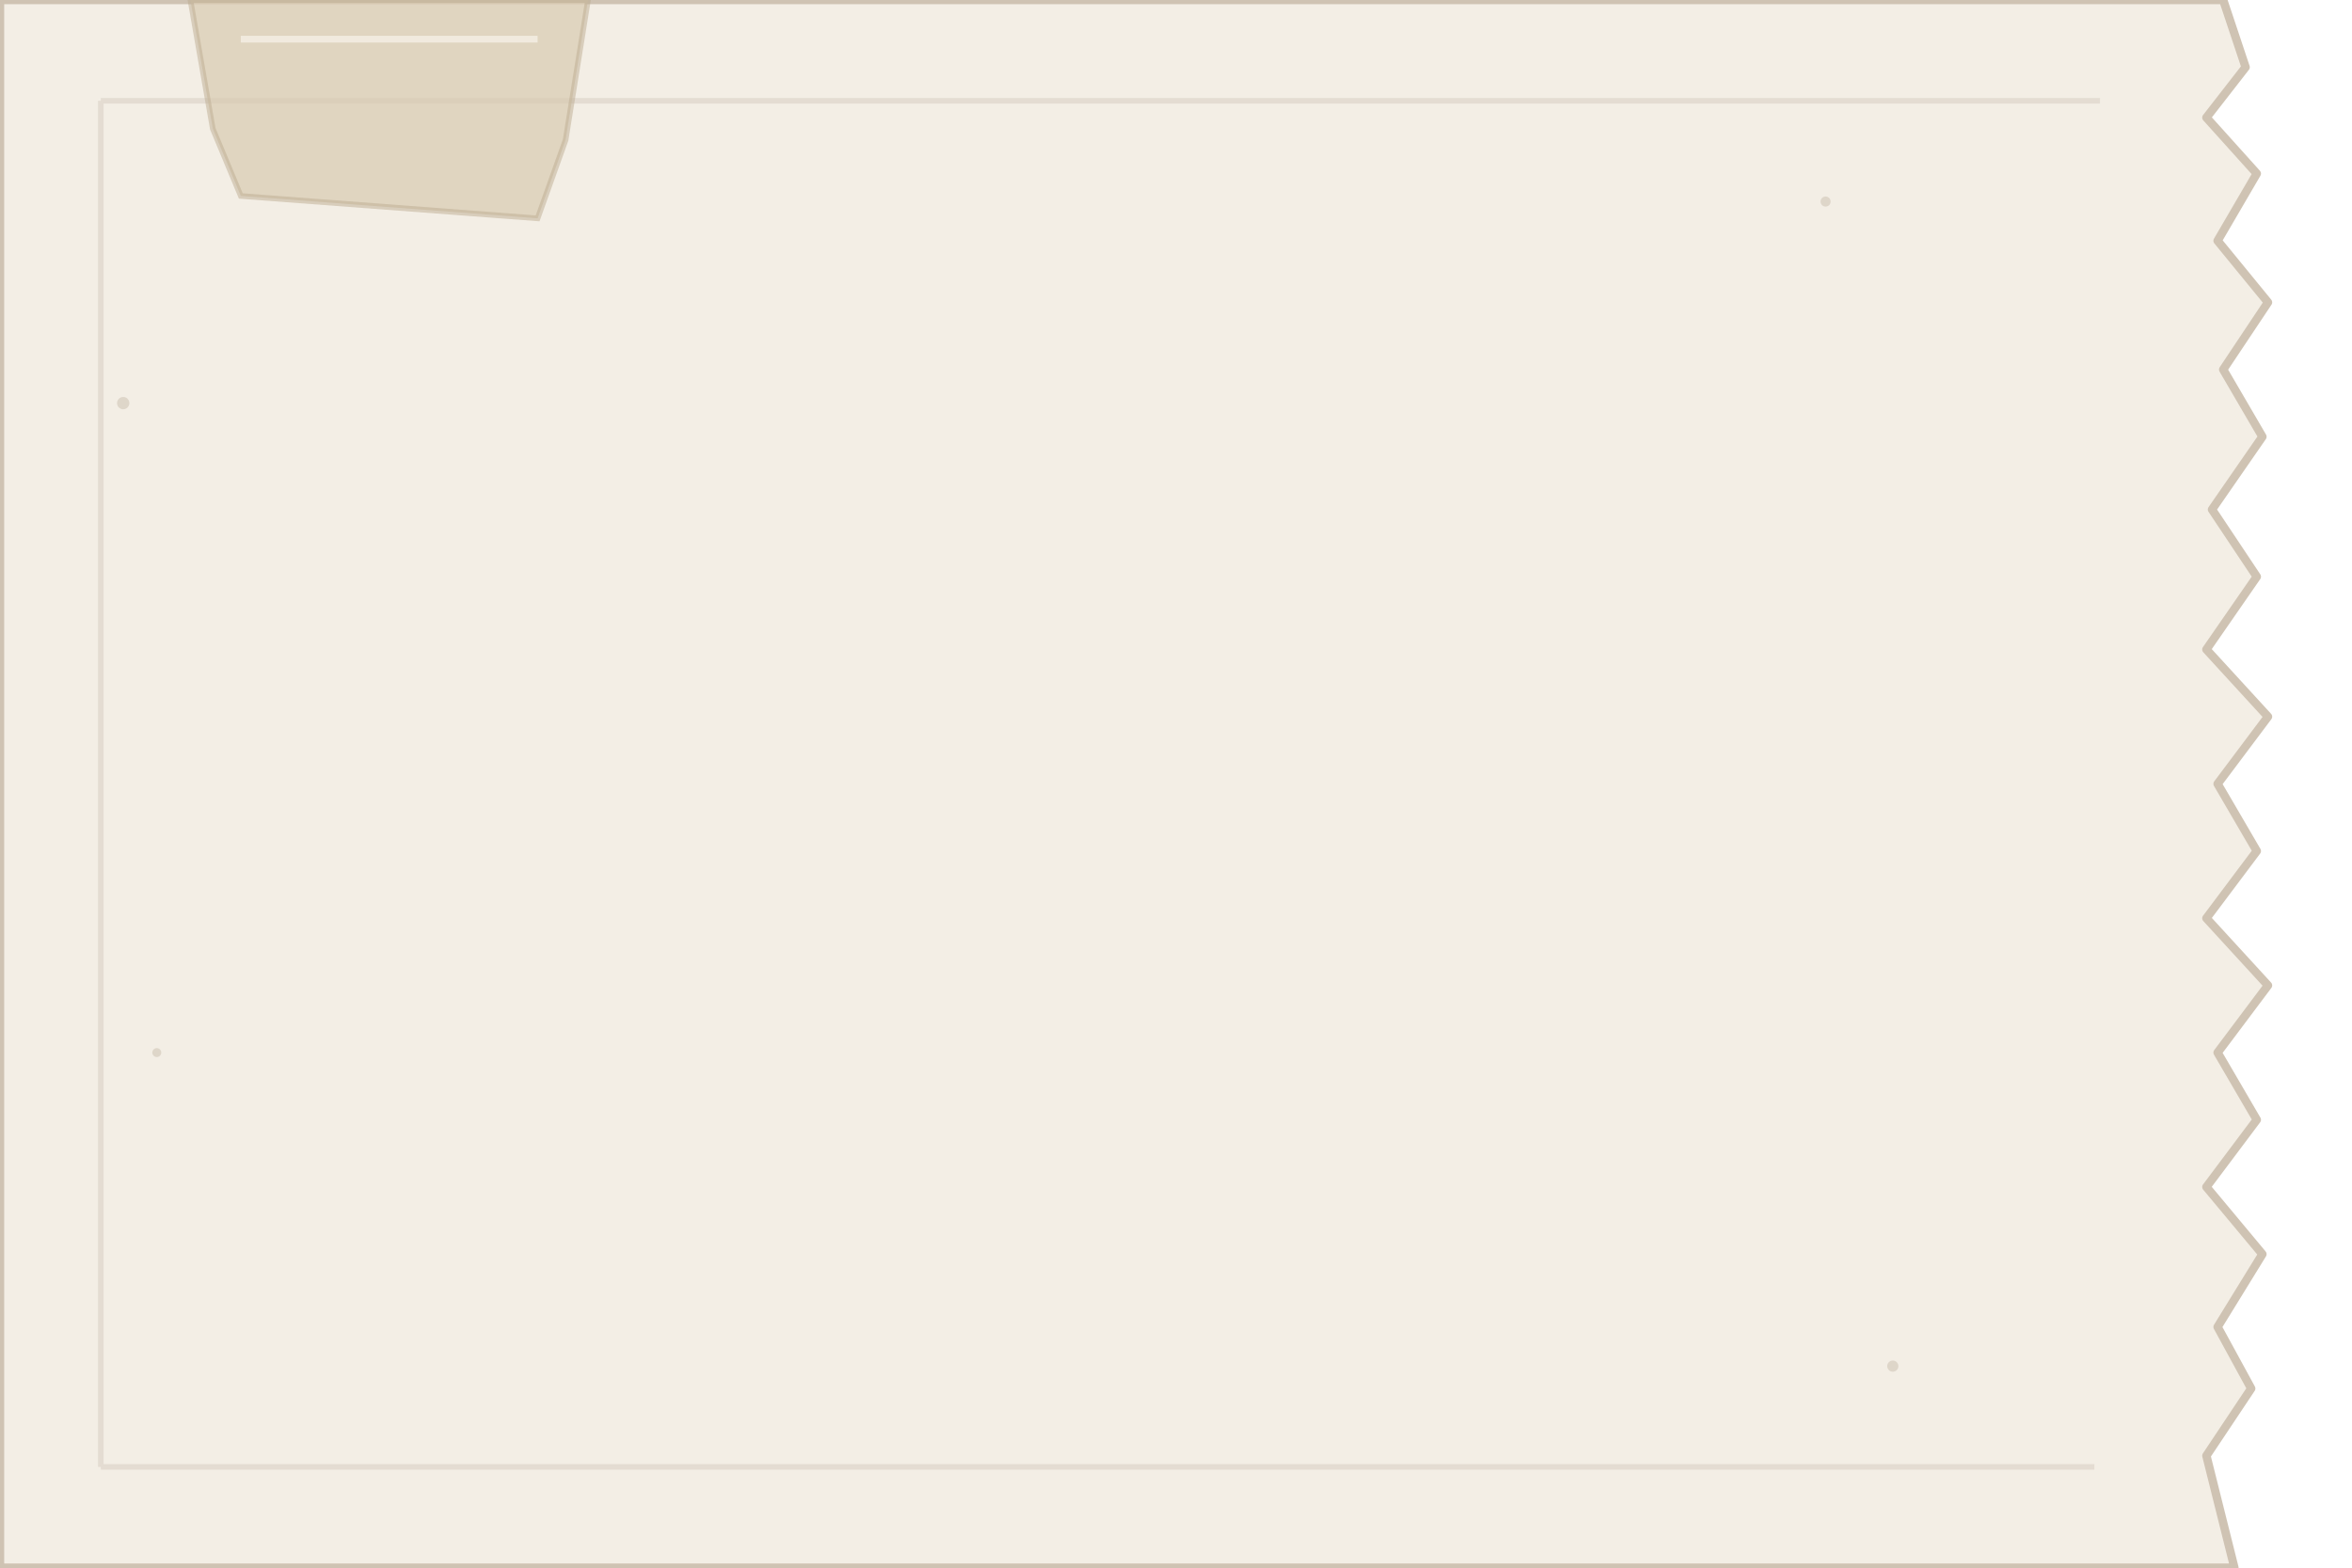
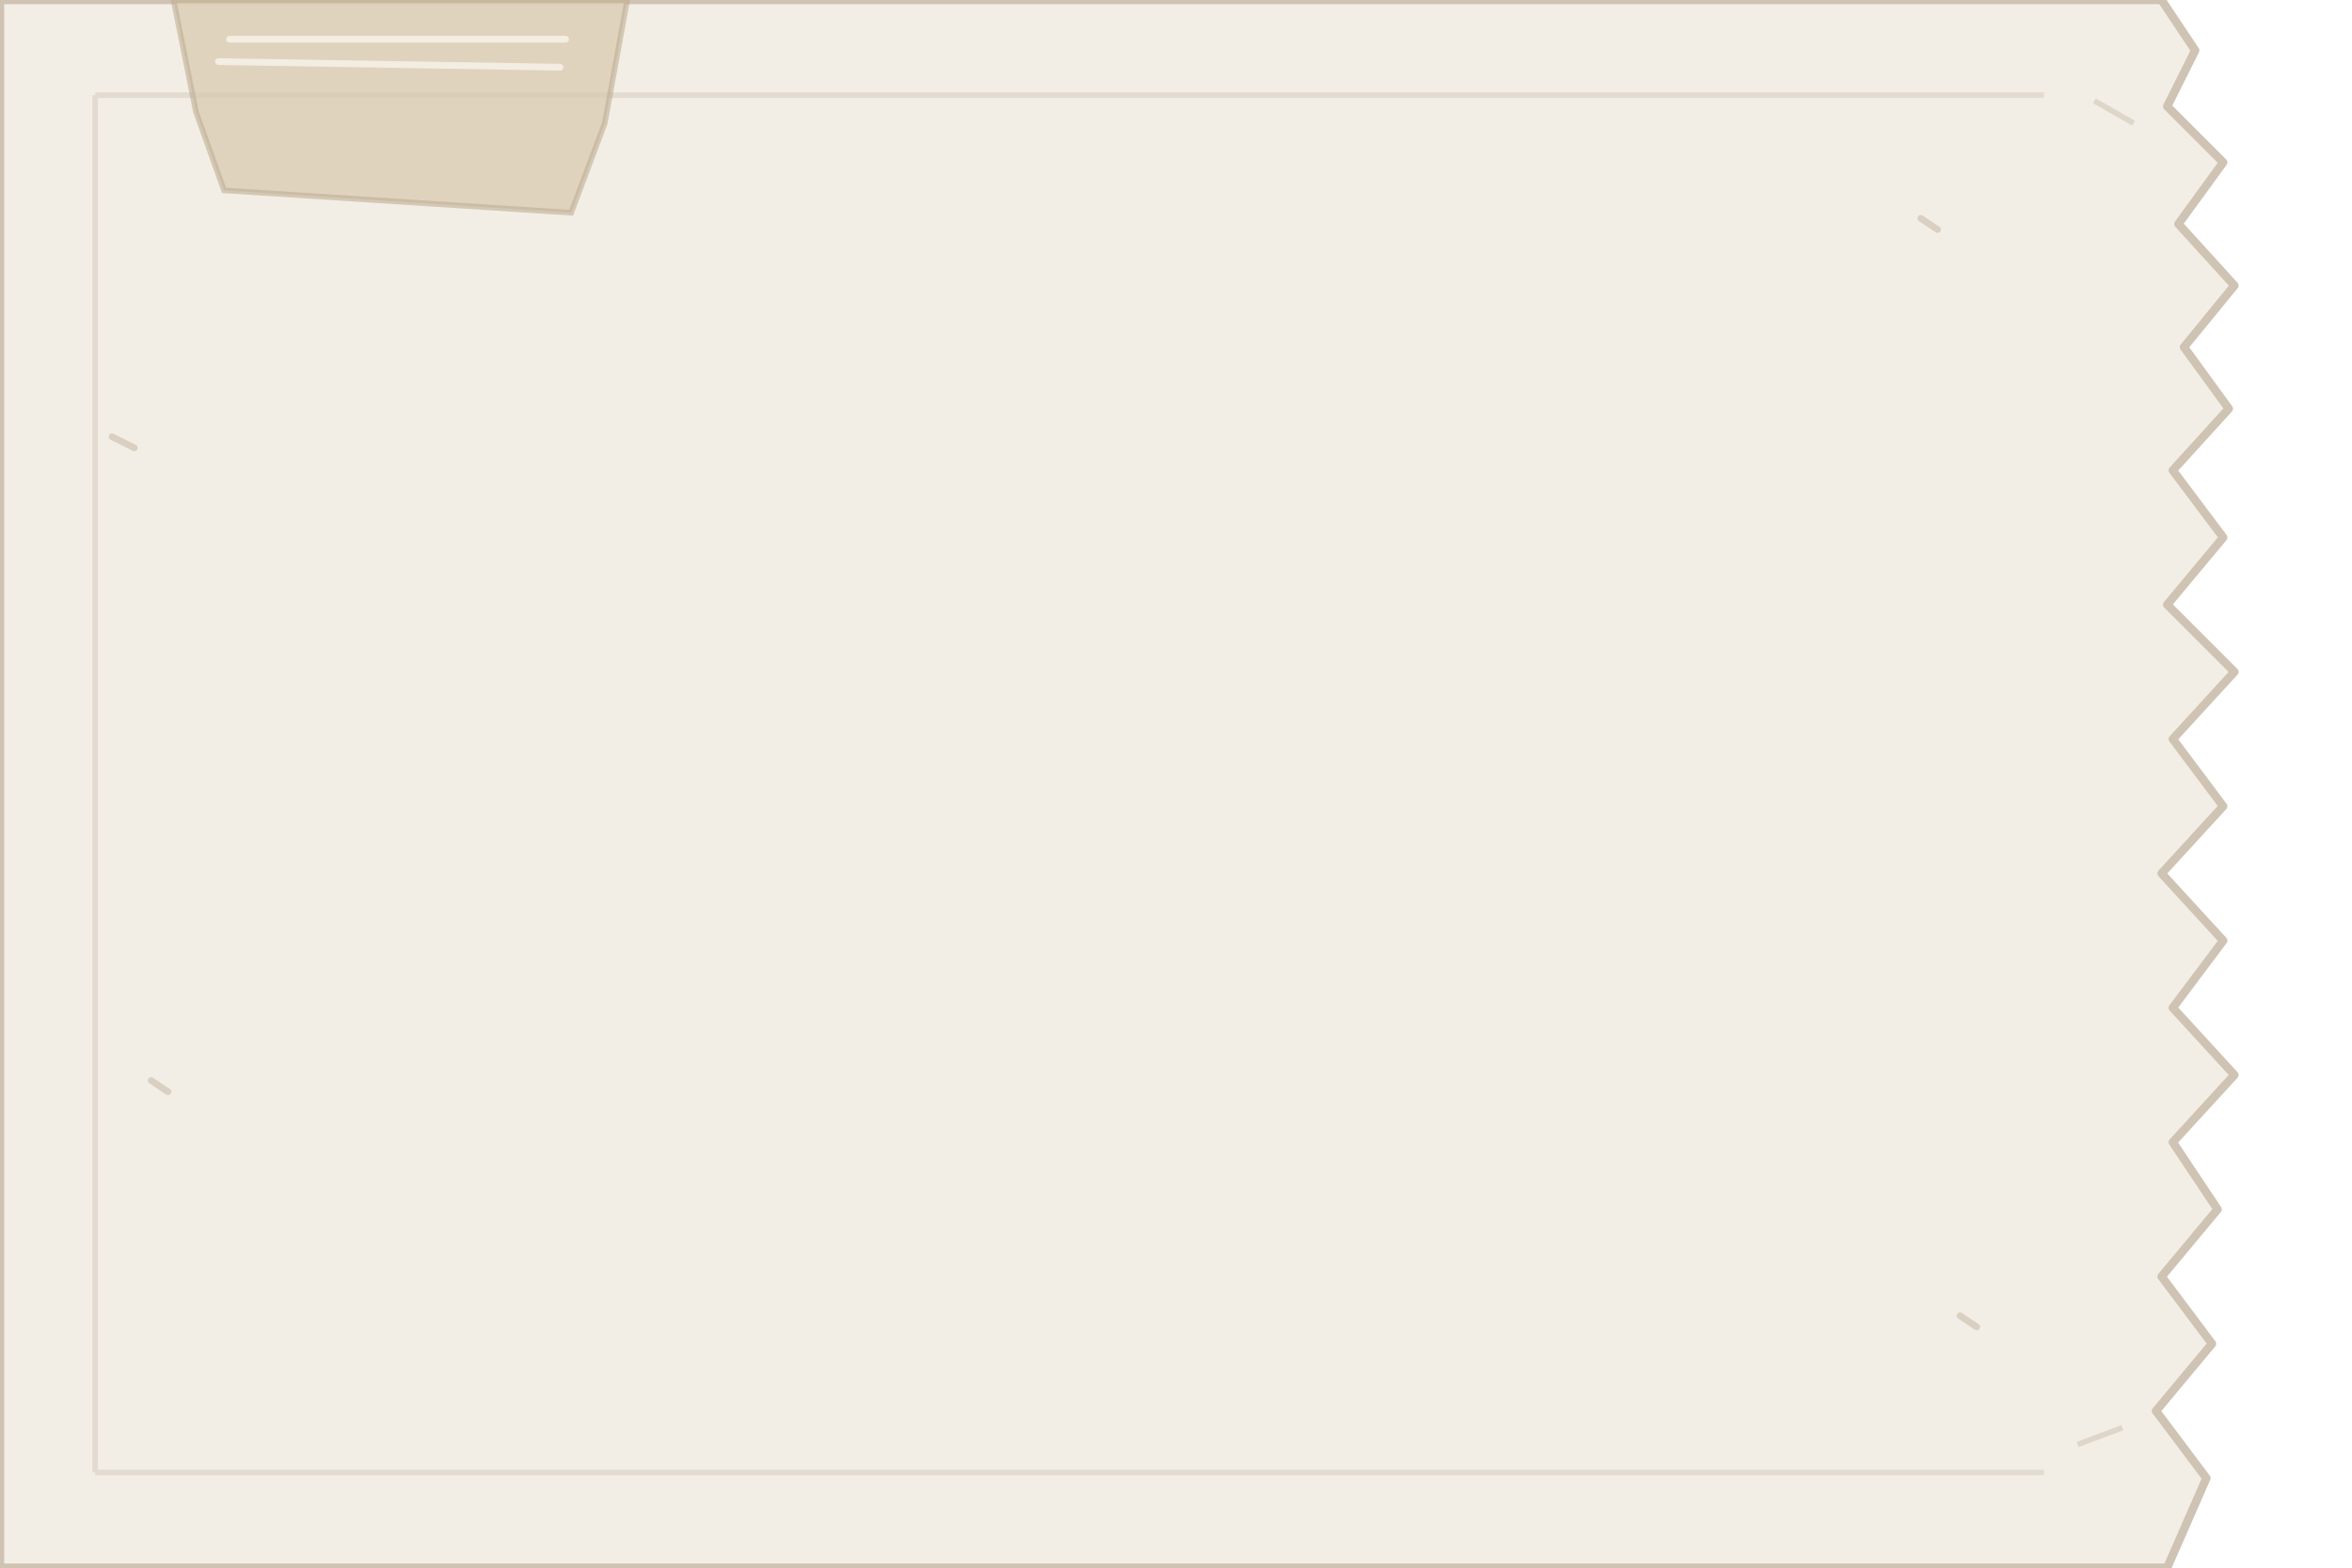
- <svg xmlns="http://www.w3.org/2000/svg" width="420" height="280" viewBox="0 0 420 280" role="img" aria-labelledby="title desc">
-   <path d="M0 0 H397 L401 12 L394 21 L403 31 L396 43 L405 54 L397 66 L404 78 L395 91 L403 103 L394 116 L405 128 L396 140 L403 152 L394 164 L405 176 L396 188 L403 200 L394 212 L404 224 L396 237 L402 248 L394 260 L399 280 H0 Z" fill="#F3EEE5" stroke="#CFC3B3" stroke-width="1.5" stroke-linejoin="round" />
-   <path d="M18 18 H375 M18 262 H374 M18 18 V262" fill="none" stroke="#B9AA98" stroke-opacity=".25" />
-   <path d="M34 0 H105 L101 25 L96 39 L43 35 L38 23 Z" fill="#D8C9AF" fill-opacity=".68" stroke="#B9A98F" stroke-opacity=".48" />
-   <path d="M43 7 L96 7" stroke="#F8F4EC" stroke-opacity=".7" stroke-width="1.2" />
-   <g fill="#A99781" fill-opacity=".28">
-     <circle cx="22" cy="72" r="1.1" />
-     <circle cx="28" cy="188" r=".8" />
-     <circle cx="326" cy="36" r=".9" />
-     <circle cx="338" cy="244" r="1" />
-   </g>
+ <svg xmlns="http://www.w3.org/2000/svg" width="420" height="280" viewBox="0 0 420 280">
+   <path d="M0 0H386L392 9 387 19 397 29 389 40 399 51 390 62 398 73 388 84 397 96 387 108 399 120 388 132 397 144 386 156 397 168 388 180 399 192 388 204 396 216 386 228 395 240 385 252 394 264 387 280H0Z" fill="#F3EEE5" stroke="#CFC3B3" stroke-width="1.5" stroke-linejoin="round" />
+   <path d="M17 17H365M17 263H365M17 17V263" fill="none" stroke="#B9AA98" stroke-opacity=".28" stroke-width="1" />
+   <path d="M31 0H112L108 22 102 38 40 34 35 20Z" fill="#D8C9AF" fill-opacity=".72" stroke="#B9A98F" stroke-opacity=".55" stroke-width="1" />
+   <path d="M41 7 101 7M39 11 100 12" fill="none" stroke="#F8F4EC" stroke-opacity=".78" stroke-width="1.2" stroke-linecap="round" />
+   <path d="M20 78 24 80M27 193 30 195M343 39 346 41M350 235 353 237" fill="none" stroke="#A99781" stroke-opacity=".35" stroke-width="1.2" stroke-linecap="round" />
+   <path d="M374 18 381 22M371 258 379 255" fill="none" stroke="#B9AA98" stroke-opacity=".35" stroke-width="1" />
</svg>
